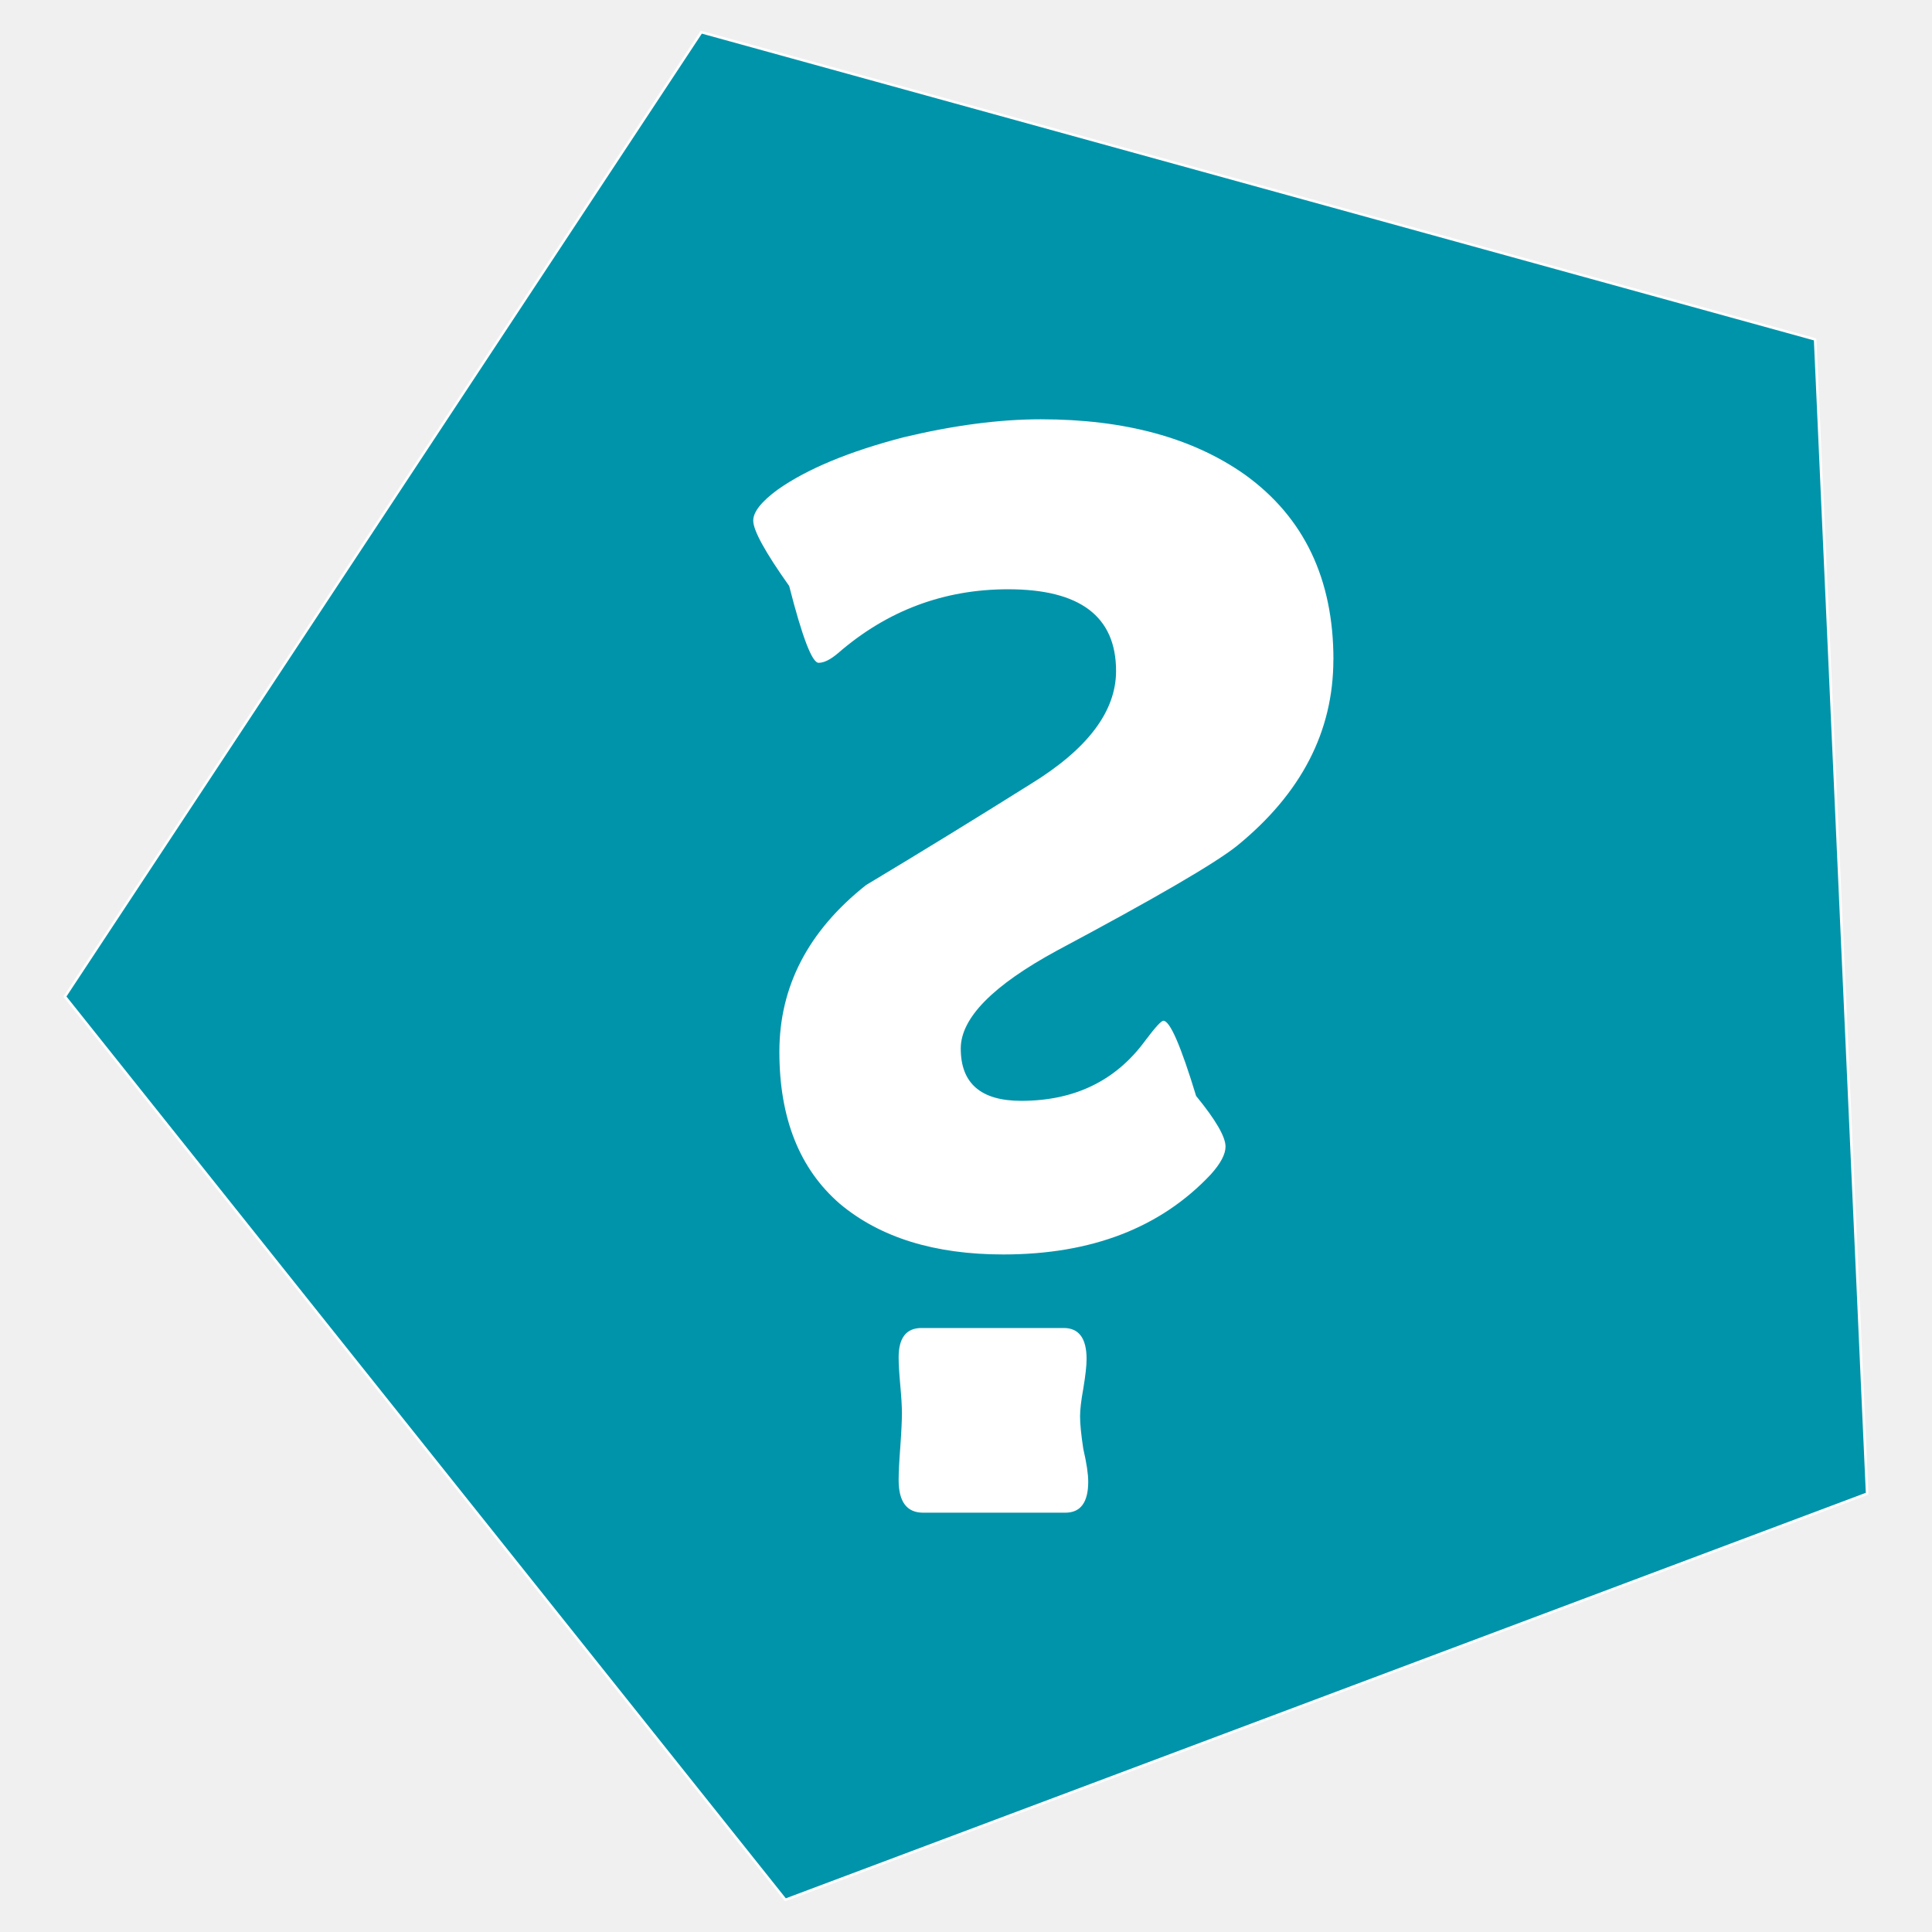
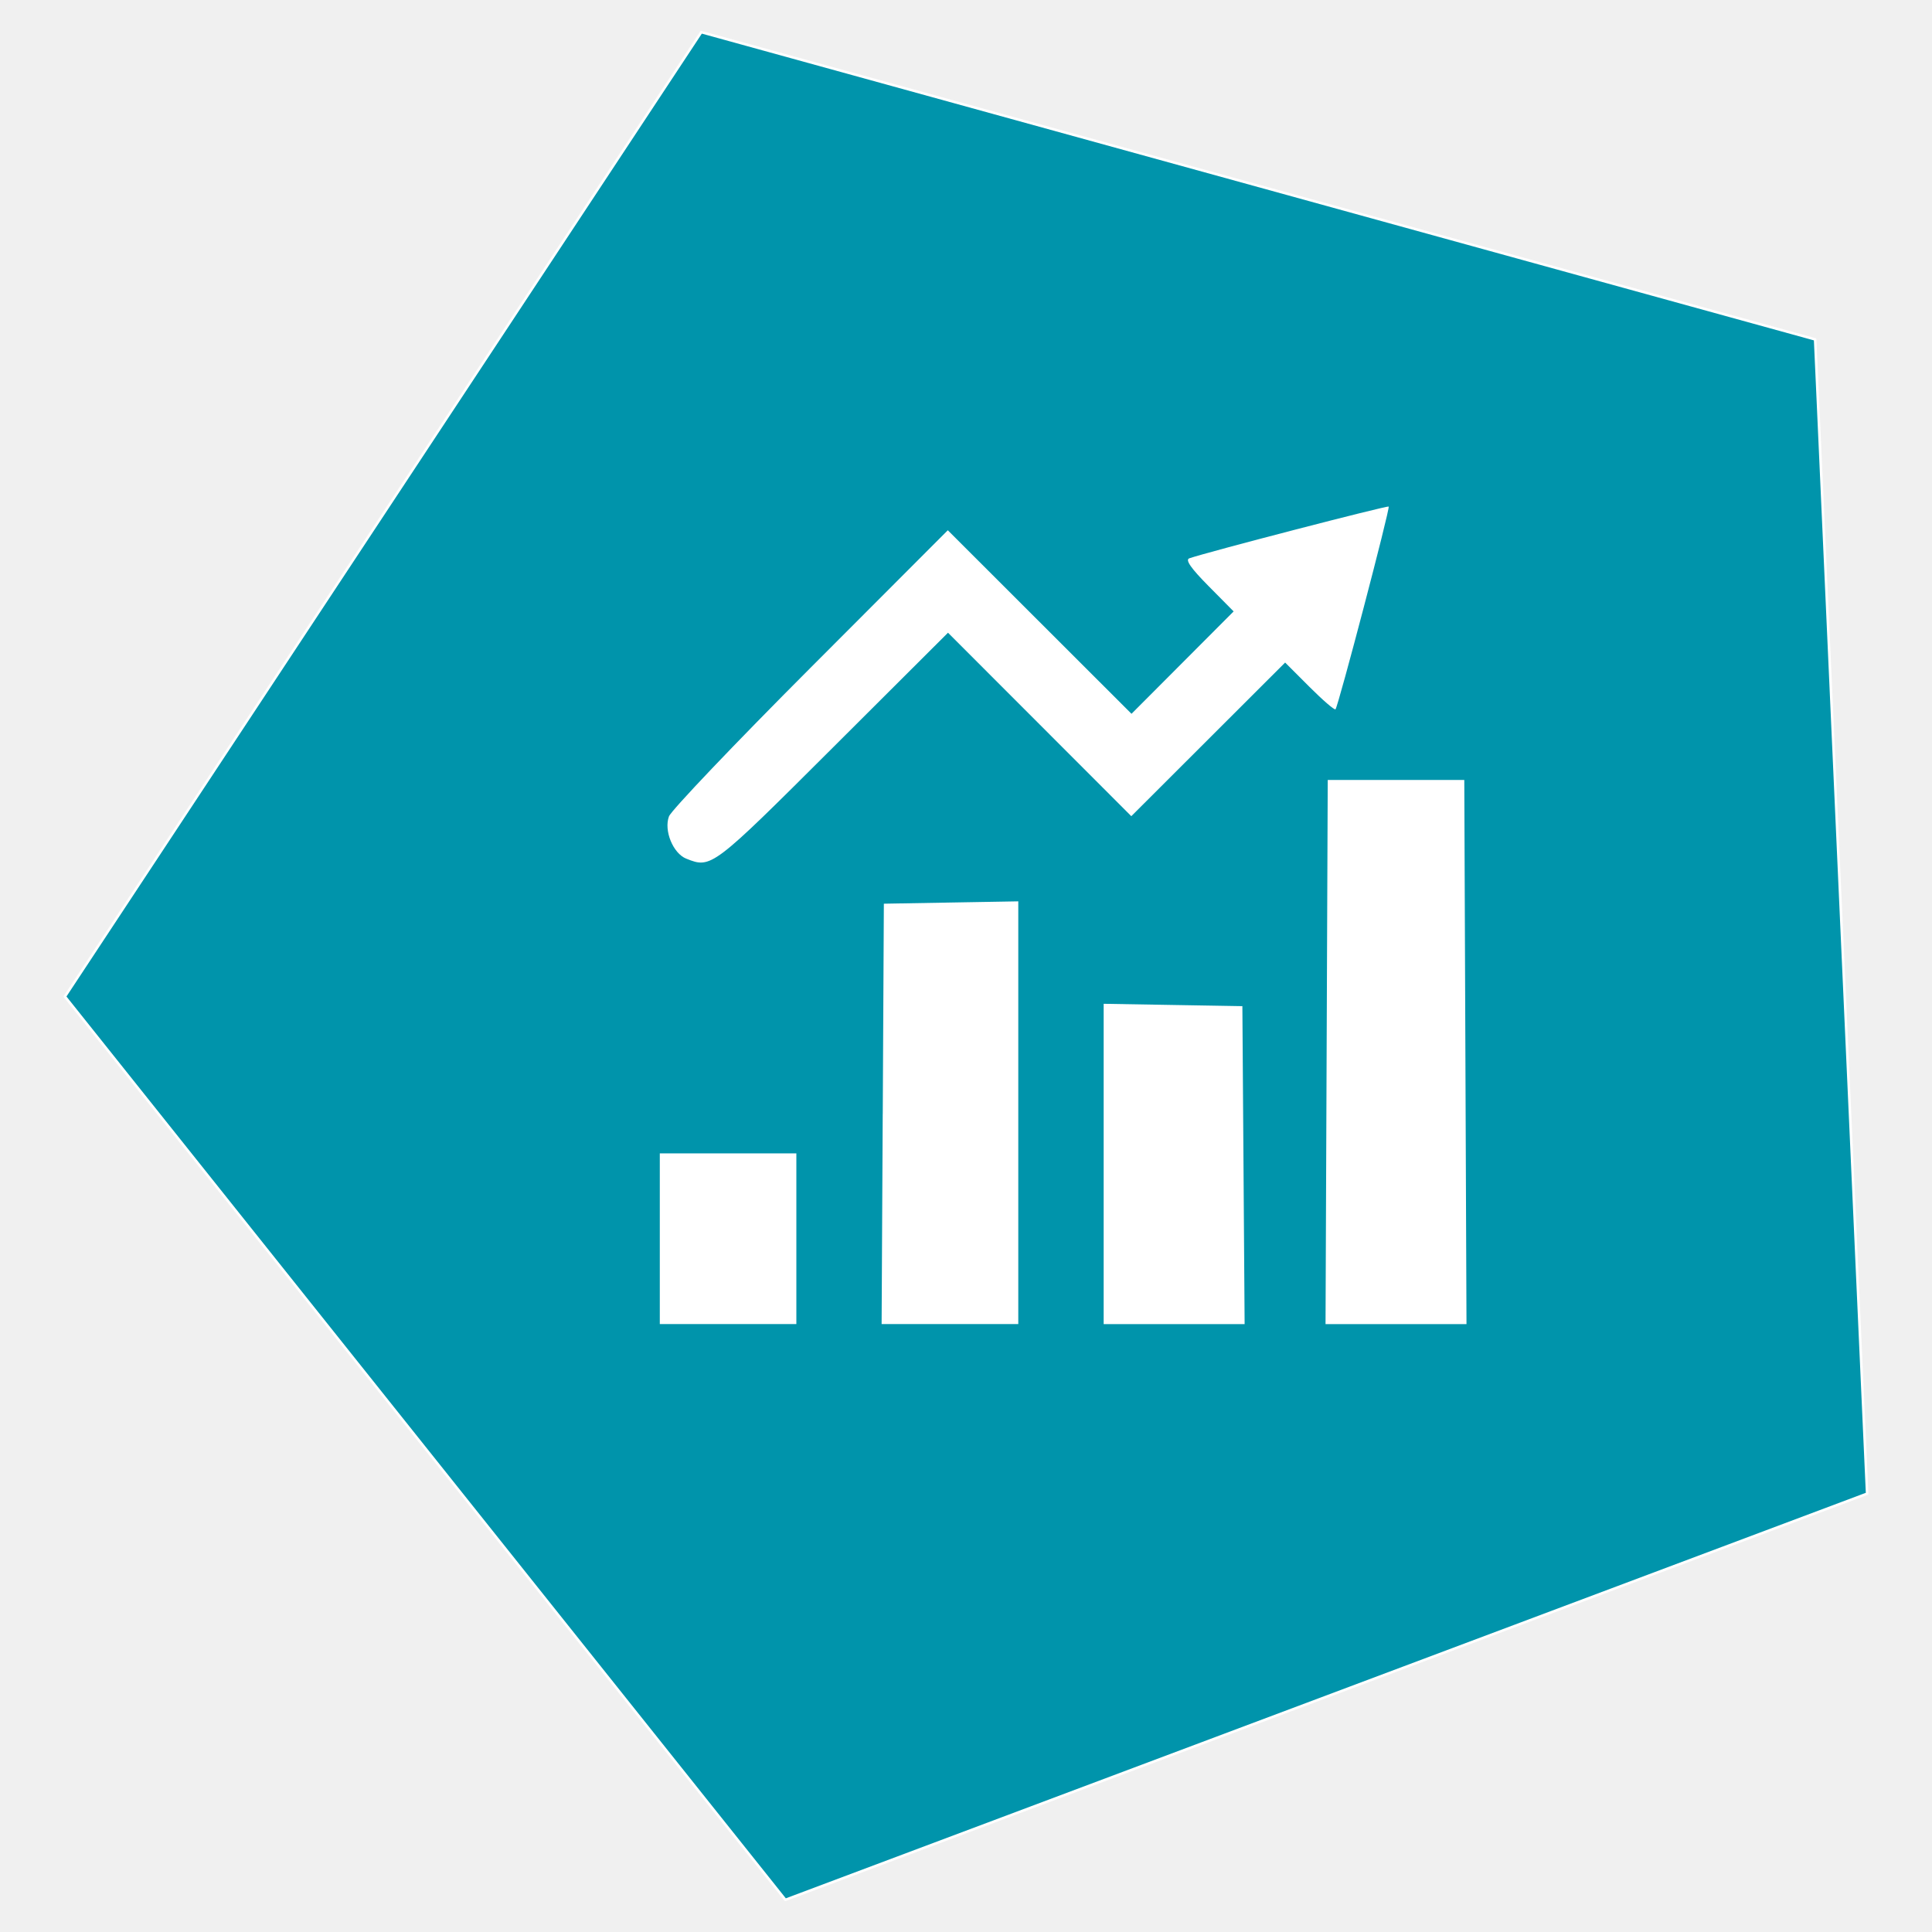
<svg xmlns="http://www.w3.org/2000/svg" version="1.1" id="Layer_1" x="0px" y="0px" viewBox="0 0 100 100" xml:space="preserve" width="100" height="100">
  <defs id="defs41" />
  <g id="g9" transform="translate(0,-412)" />
  <g id="g11" transform="translate(0,-412)" />
  <g id="g13" transform="translate(0,-412)" />
  <g id="g15" transform="translate(0,-412)" />
  <g id="g17" transform="translate(0,-412)" />
  <g id="g19" transform="translate(0,-412)" />
  <g id="g21" transform="translate(0,-412)" />
  <g id="g23" transform="translate(0,-412)" />
  <g id="g25" transform="translate(0,-412)" />
  <g id="g27" transform="translate(0,-412)" />
  <g id="g29" transform="translate(0,-412)" />
  <g id="g31" transform="translate(0,-412)" />
  <g id="g33" transform="translate(0,-412)" />
  <g id="g35" transform="translate(0,-412)" />
  <g id="g37" transform="translate(0,-412)" />
  <g transform="scale(0.9999964,1.000004)" style="font-style:normal;font-weight:normal;font-size:68.456px;line-height:70%;font-family:sans-serif;letter-spacing:0px;word-spacing:0px;fill:#ffffff;fill-opacity:1;stroke:none;stroke-width:1px;stroke-linecap:butt;stroke-linejoin:miter;stroke-opacity:1" id="text4154">
    <g id="g4162" transform="translate(-1.264704,1.557373)">
-       <path transform="matrix(0.1558207,0.5211447,-0.5211467,0.1558284,157.6449,-59.34307)" d="M 214.037,286.06 112.046,327.127 41.471,242.818 99.845,149.645 206.497,176.369 Z" id="path4152" style="color:#000000;clip-rule:nonzero;display:inline;overflow:visible;visibility:visible;opacity:1;isolation:auto;mix-blend-mode:normal;color-interpolation:sRGB;color-interpolation-filters:linearRGB;solid-color:#000000;solid-opacity:1;fill:#0094ab;fill-opacity:1;fill-rule:nonzero;stroke:#ffffff;stroke-width:0.243;stroke-linecap:round;stroke-linejoin:round;stroke-miterlimit:4;stroke-dasharray:none;stroke-dashoffset:0;stroke-opacity:1;color-rendering:auto;image-rendering:auto;shape-rendering:auto;text-rendering:auto;enable-background:accumulate" />
      <g transform="scale(1.000004,0.9999964)" style="font-style:normal;font-weight:normal;font-size:84.594px;line-height:70%;font-family:sans-serif;letter-spacing:0px;word-spacing:0px;fill:#ffffff;fill-opacity:1;stroke:none;stroke-width:1px;stroke-linecap:butt;stroke-linejoin:miter;stroke-opacity:1" id="text4151">
-         <path d="m 70.28,32.581 q 0,5.583 -4.991,9.644 -1.692,1.354 -9.305,5.414 -4.991,2.707 -4.991,5.076 0,2.707 3.13,2.707 4.145,0 6.429,-3.13 0.761,-1.015 0.931,-1.015 0.508,0 1.692,3.891 1.523,1.861 1.523,2.622 0,0.592 -0.761,1.438 -3.891,4.145 -10.743,4.145 -5.329,0 -8.459,-2.622 -3.13,-2.707 -3.13,-7.867 0,-5.076 4.484,-8.629 4.23,-2.538 8.544,-5.245 4.399,-2.707 4.399,-5.837 0,-4.23 -5.583,-4.23 -4.991,0 -8.798,3.299 -0.592,0.508 -1.015,0.508 -0.508,0 -1.523,-3.976 -1.861,-2.622 -1.861,-3.384 0,-0.677 1.269,-1.607 2.284,-1.607 6.514,-2.707 3.891,-0.931 7.106,-0.931 6.514,0 10.574,2.876 4.568,3.299 4.568,9.559 z M 57.591,75.132 q 0,1.607 -1.184,1.607 l -7.36,0 q -1.269,0 -1.269,-1.692 0,-0.592 0.085,-1.692 0.085,-1.184 0.085,-1.776 0,-0.508 -0.085,-1.438 -0.085,-0.931 -0.085,-1.438 0,-1.523 1.184,-1.523 l 7.36,0 q 1.184,0 1.184,1.607 0,0.508 -0.169,1.523 -0.169,0.931 -0.169,1.438 0,0.592 0.169,1.692 0.254,1.1 0.254,1.692 z" style="font-style:normal;font-variant:normal;font-weight:normal;font-stretch:normal;font-family:SpotkaBold;-inkscape-font-specification:SpotkaBold;fill:#ffffff;fill-opacity:1" id="path4153" />
+         <g id="g4166">
+           <path style="font-style:normal;font-weight:normal;font-size:68.456px;line-height:70%;font-family:sans-serif;letter-spacing:0px;word-spacing:0px;fill:#0094ab;fill-opacity:1;stroke:#ffffff;stroke-width:0.243;stroke-linecap:round;stroke-linejoin:round;stroke-opacity:1;color:#000000;clip-rule:nonzero;display:inline;overflow:visible;visibility:visible;opacity:1;isolation:auto;mix-blend-mode:normal;color-interpolation:sRGB;color-interpolation-filters:linearRGB;solid-color:#000000;solid-opacity:1;fill-rule:nonzero;stroke-miterlimit:4;stroke-dasharray:none;stroke-dashoffset:0;color-rendering:auto;image-rendering:auto;shape-rendering:auto;text-rendering:auto;enable-background:accumulate" id="path4152" d="M 214.037,286.06 112.046,327.127 41.471,242.818 99.845,149.645 206.497,176.369 Z" transform="matrix(0.1558201,0.5211466,-0.5211448,0.155829,157.6444,-59.34329)" />
+           <path id="path4163" d="m 35.416,62.559 0,-4.418 3.534,0 3.534,0 0,4.418 0,4.418 -3.534,0 -3.534,0 0,-4.418 z m 11.54,-6.461 0.057,-10.88 3.479,-0.061 3.479,-0.061 0,10.94 0,10.94 -3.537,0 -3.537,0 0.057,-10.88 z m 11.434,2.59 0,-8.289 3.59,0.061 3.59,0.061 0.058,8.229 0.058,8.229 -3.648,0 -3.648,0 0,-8.289 z m 11.541,-5.793 0.057,-14.083 3.534,0 3.534,0 0.057,14.083 0.057,14.083 -3.648,0 -3.648,0 0.057,-14.083 z M 36.787,42.888 c -0.686,-0.275 -1.169,-1.455 -0.897,-2.189 0.115,-0.309 3.409,-3.768 7.321,-7.686 l 7.112,-7.124 4.754,4.75 4.754,4.75 2.643,-2.65 2.643,-2.65 -1.305,-1.319 c -0.911,-0.921 -1.21,-1.352 -0.989,-1.429 0.917,-0.32 10.256,-2.743 10.32,-2.678 0.082,0.082 -2.606,10.324 -2.753,10.493 -0.048,0.055 -0.654,-0.467 -1.347,-1.16 l -1.26,-1.26 -3.981,3.976 -3.981,3.976 -4.744,-4.748 -4.744,-4.748 -5.977,5.963 c -6.227,6.212 -6.277,6.25 -7.569,5.732 z" style="fill:#ffffff;fill-opacity:1" />
+         </g>
      </g>
    </g>
  </g>
</svg>
